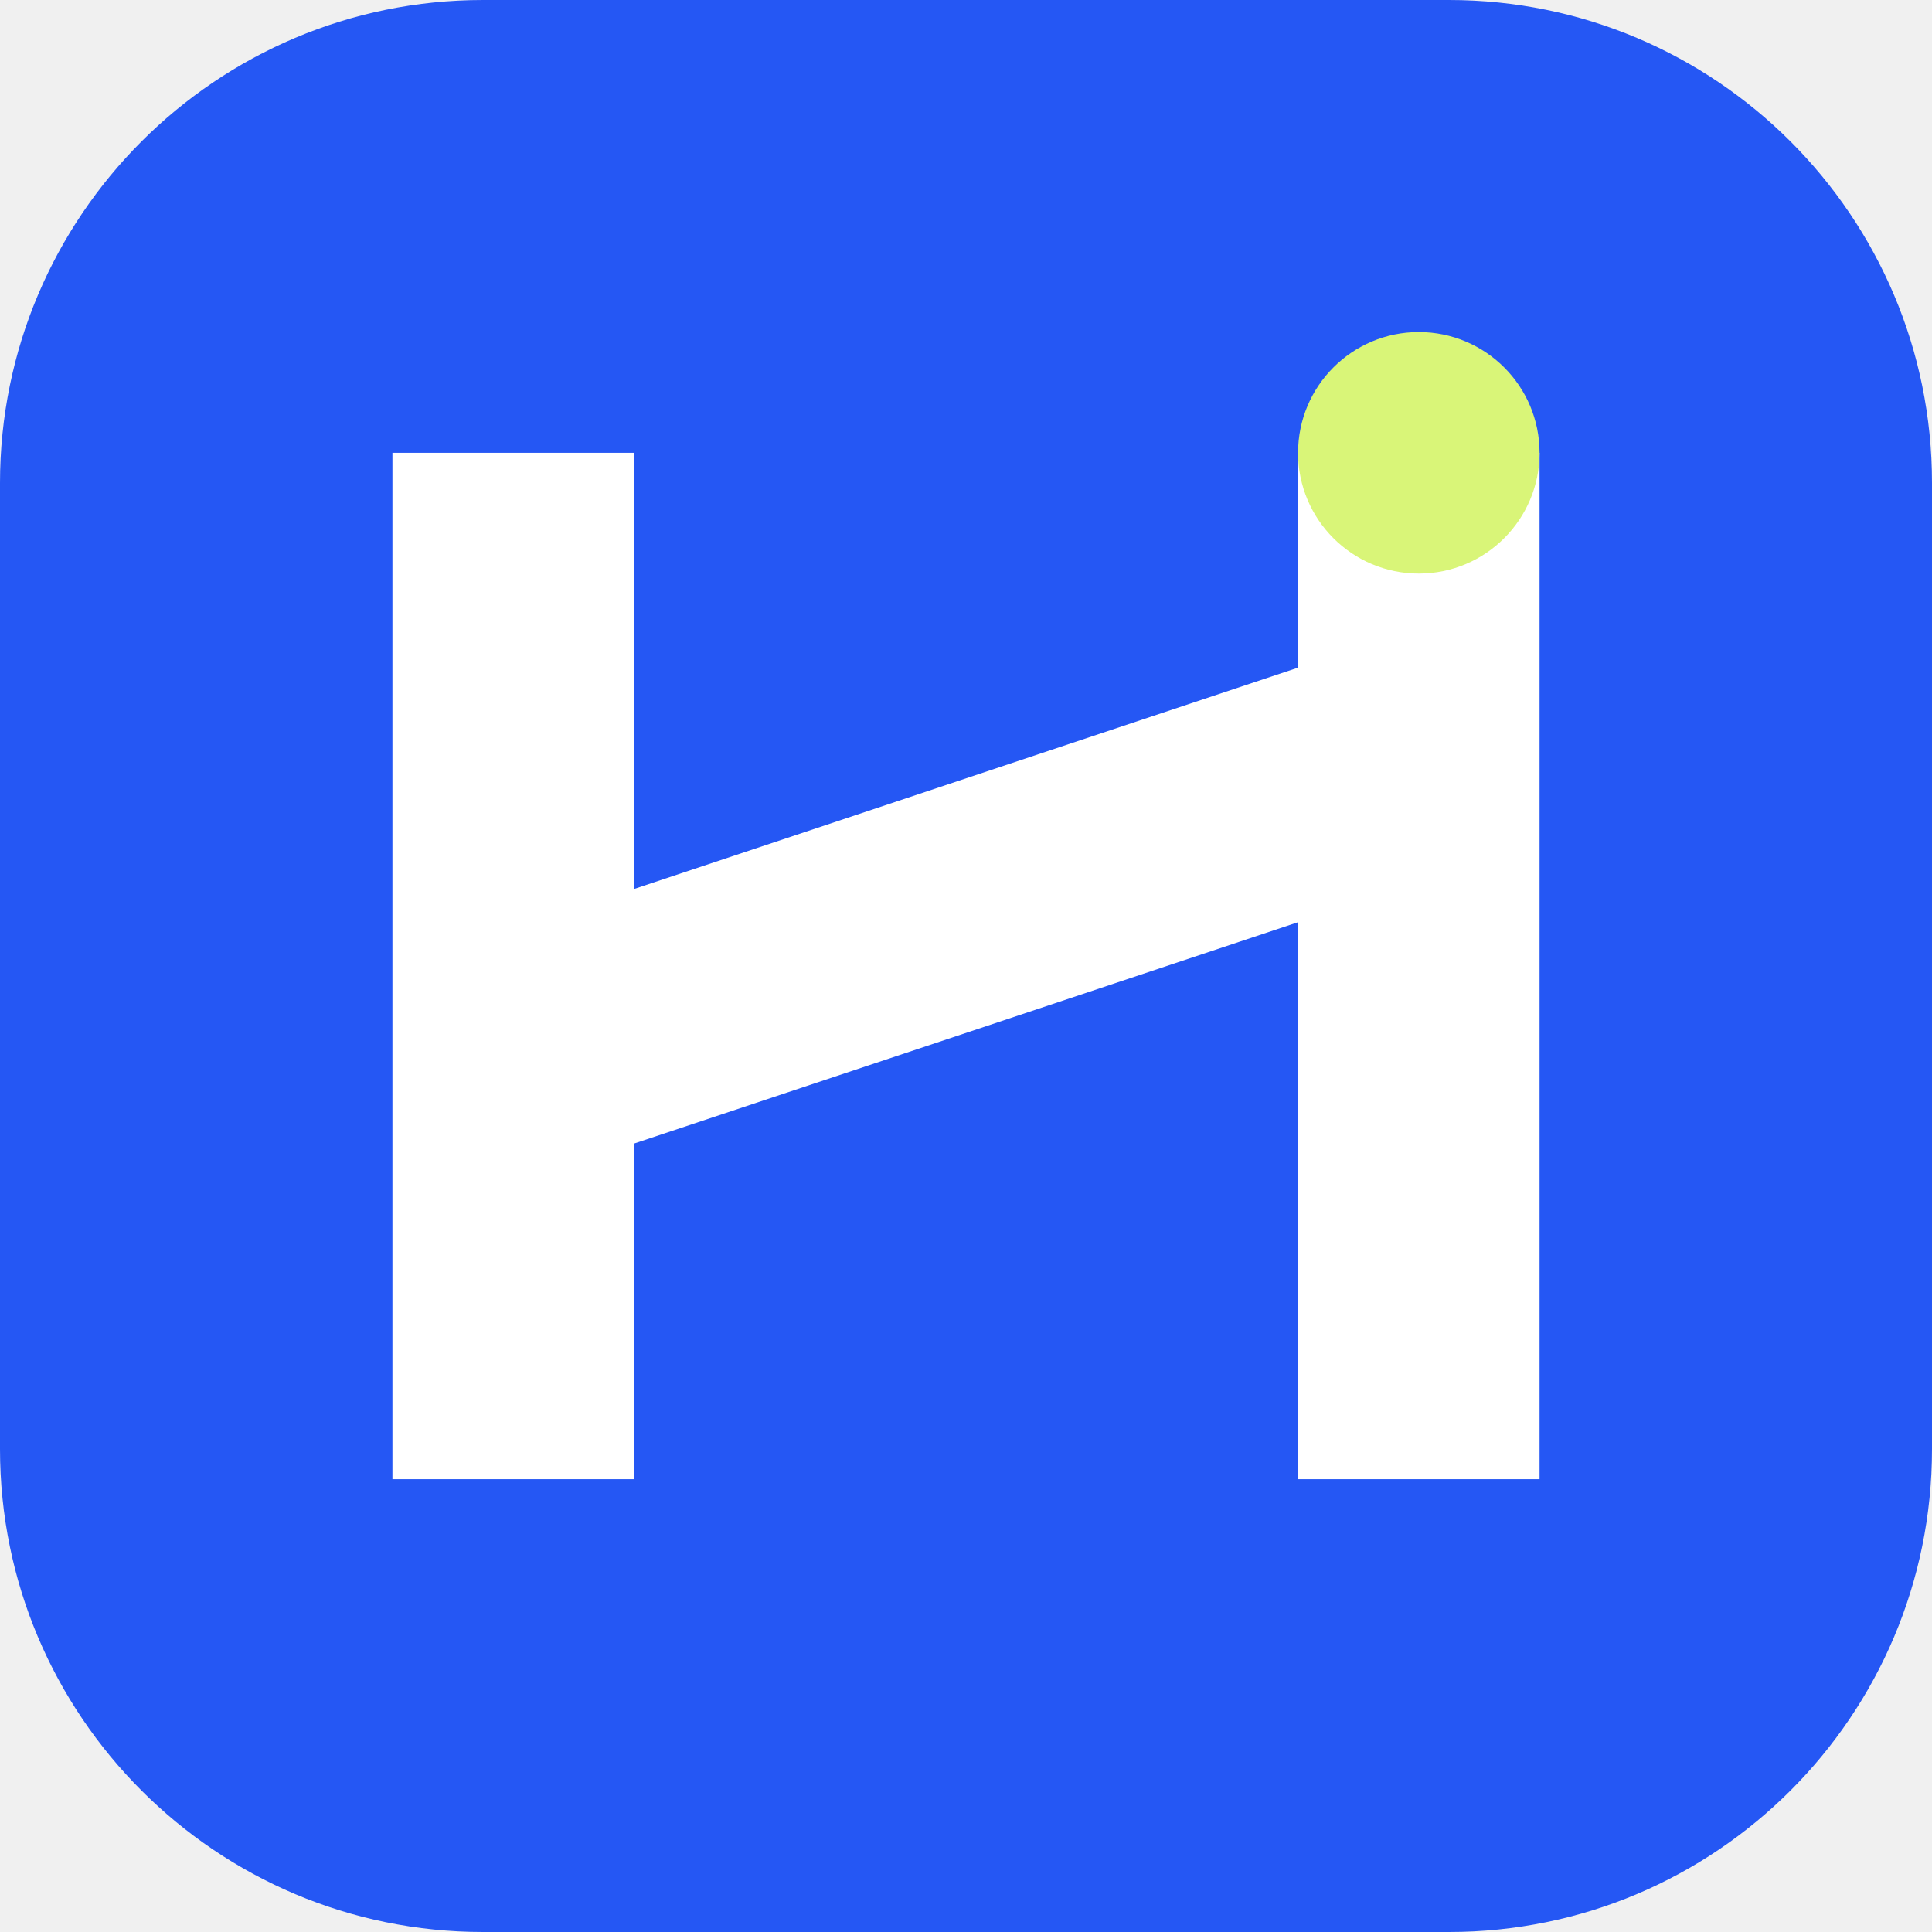
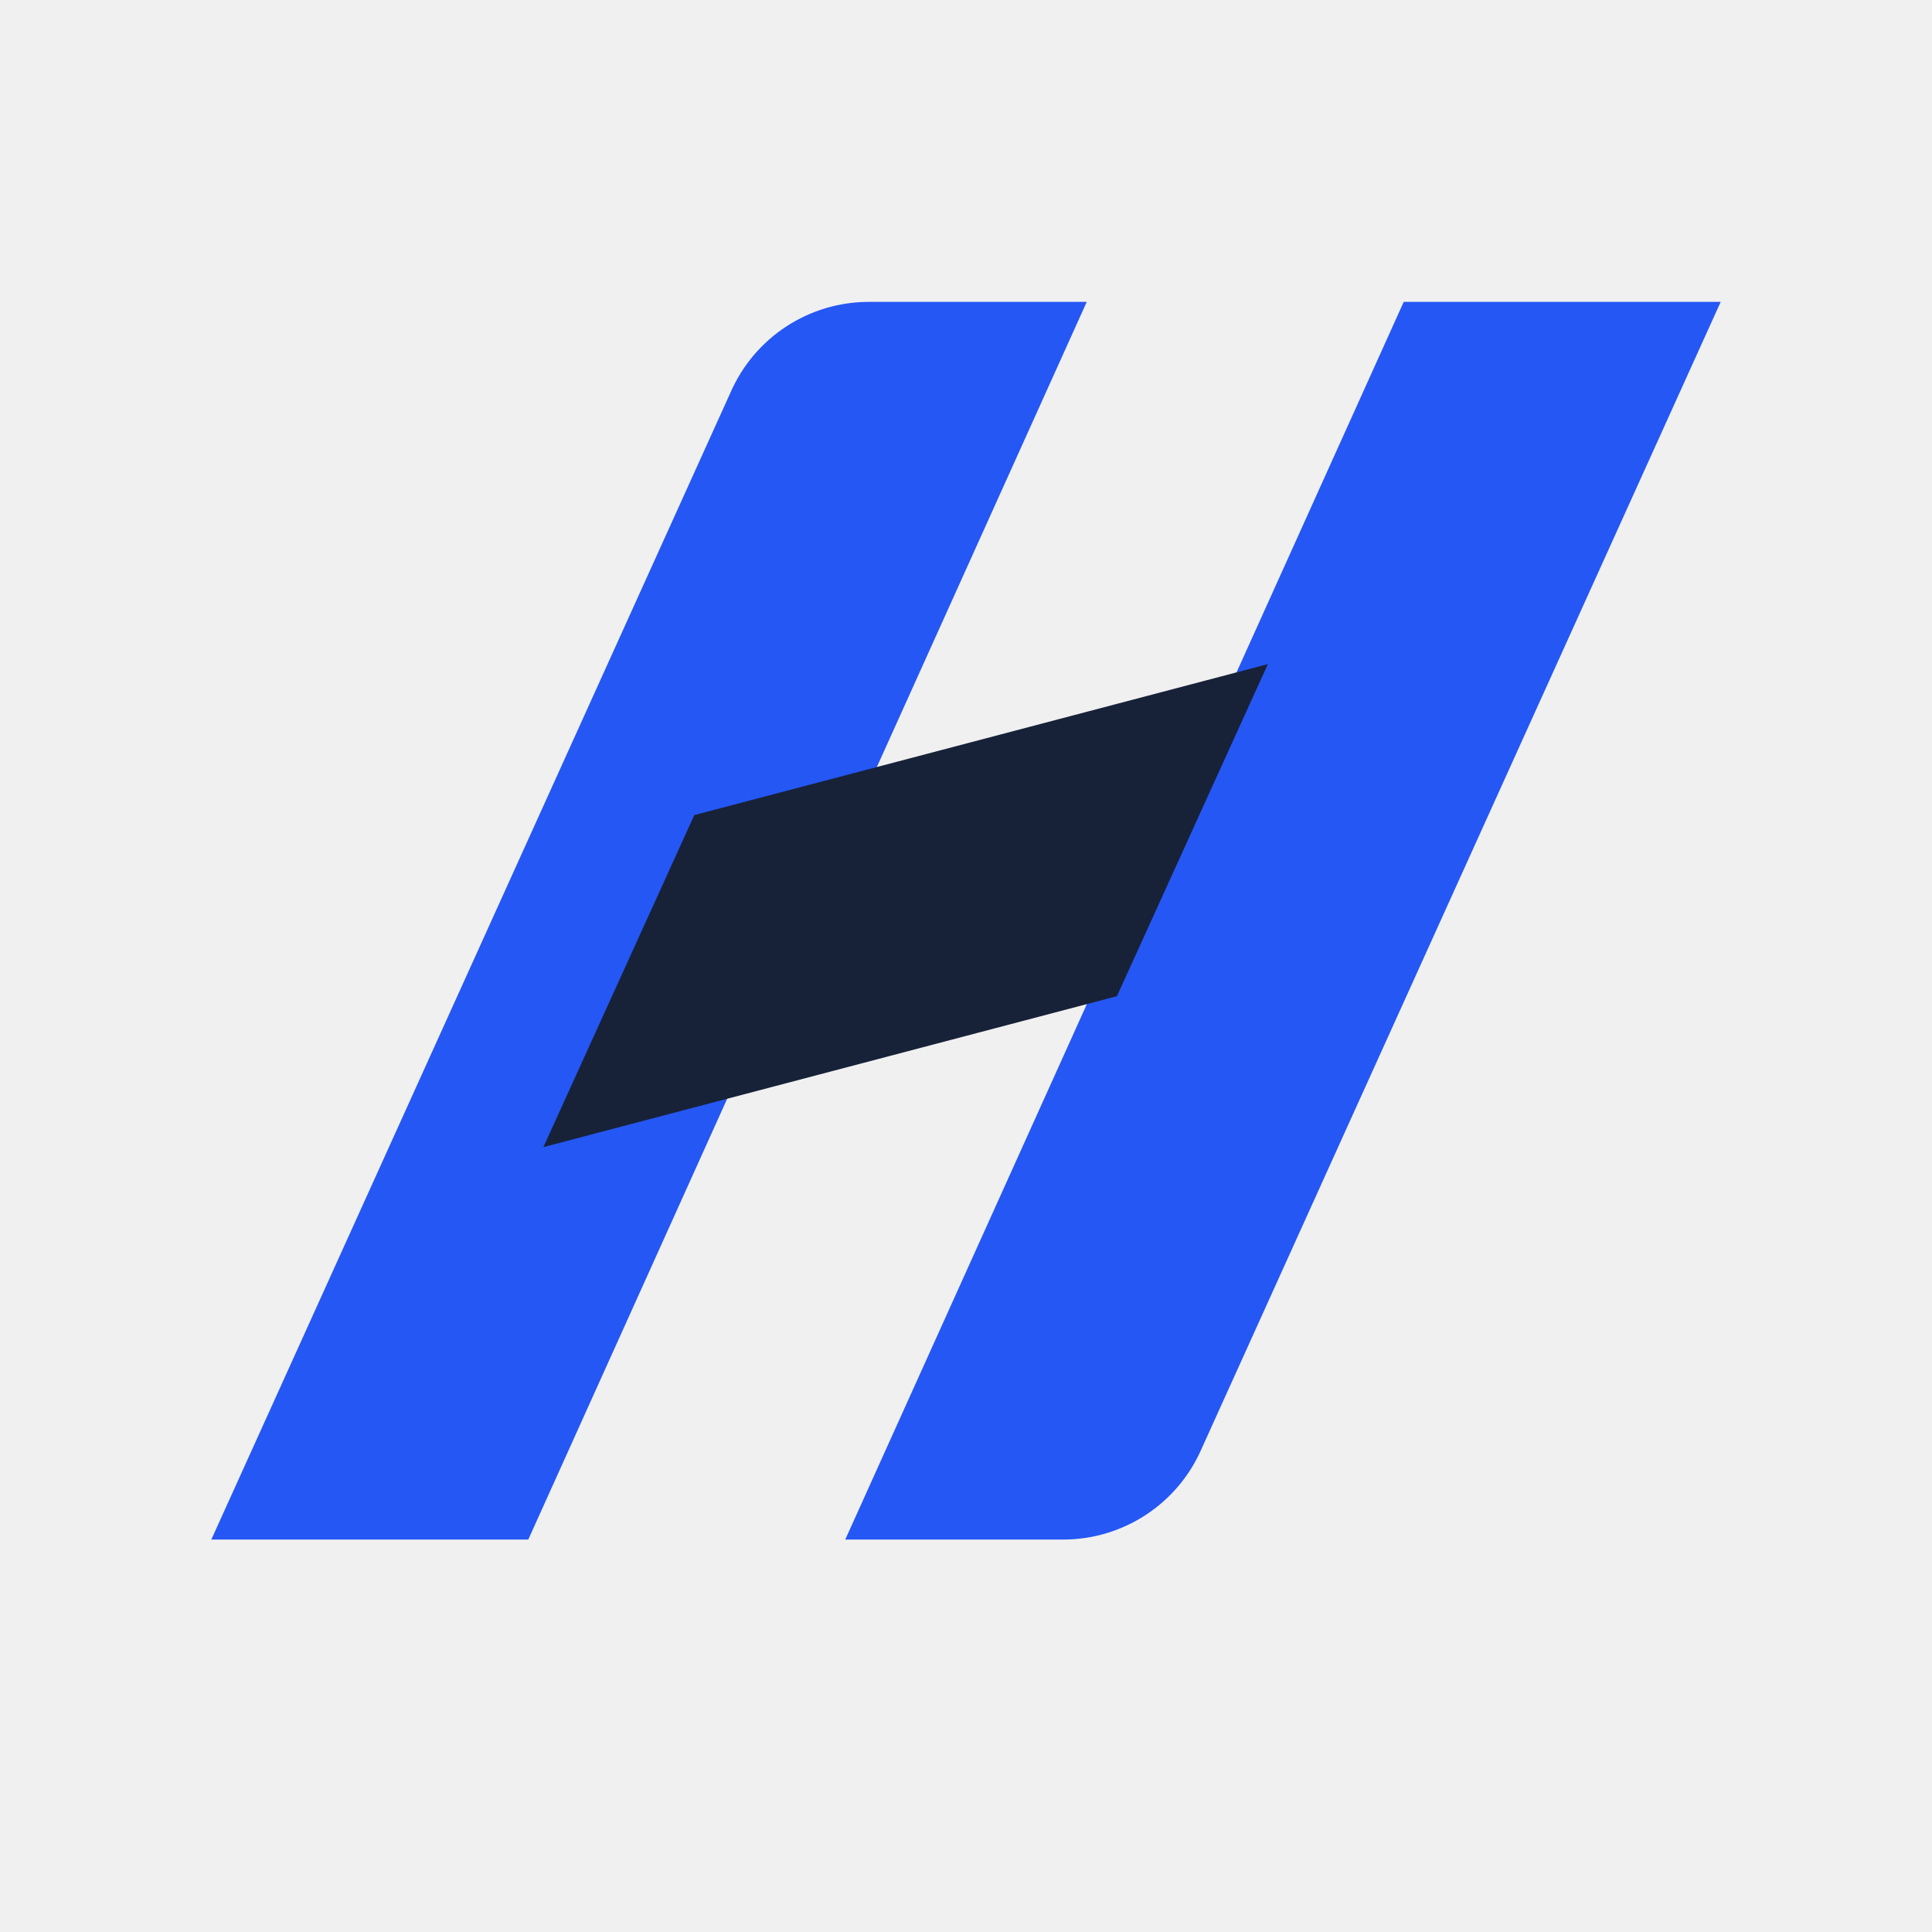
<svg xmlns="http://www.w3.org/2000/svg" viewBox="0 0 64 64" fill="none">
-   <rect width="64" height="64" rx="16" fill="#2557F4" />
-   <path d="M17 15V49M47 15V49M17 35L47 25" stroke="white" stroke-width="8" />
-   <circle cx="47" cy="15" r="4" fill="#D9F578" />
+   <path d="M7 51 24.2 13a5 5 0 0 1 4.6-3H36L17.5 51H7Z" fill="#2557F4" />
+   <path d="M28 51 46.5 10H57L39.8 48a5 5 0 0 1-4.6 3H28Z" fill="#2557F4" />
+   <path d="m23 27 19-5-5 11-19 5 5-11Z" fill="#172239" />
</svg>
